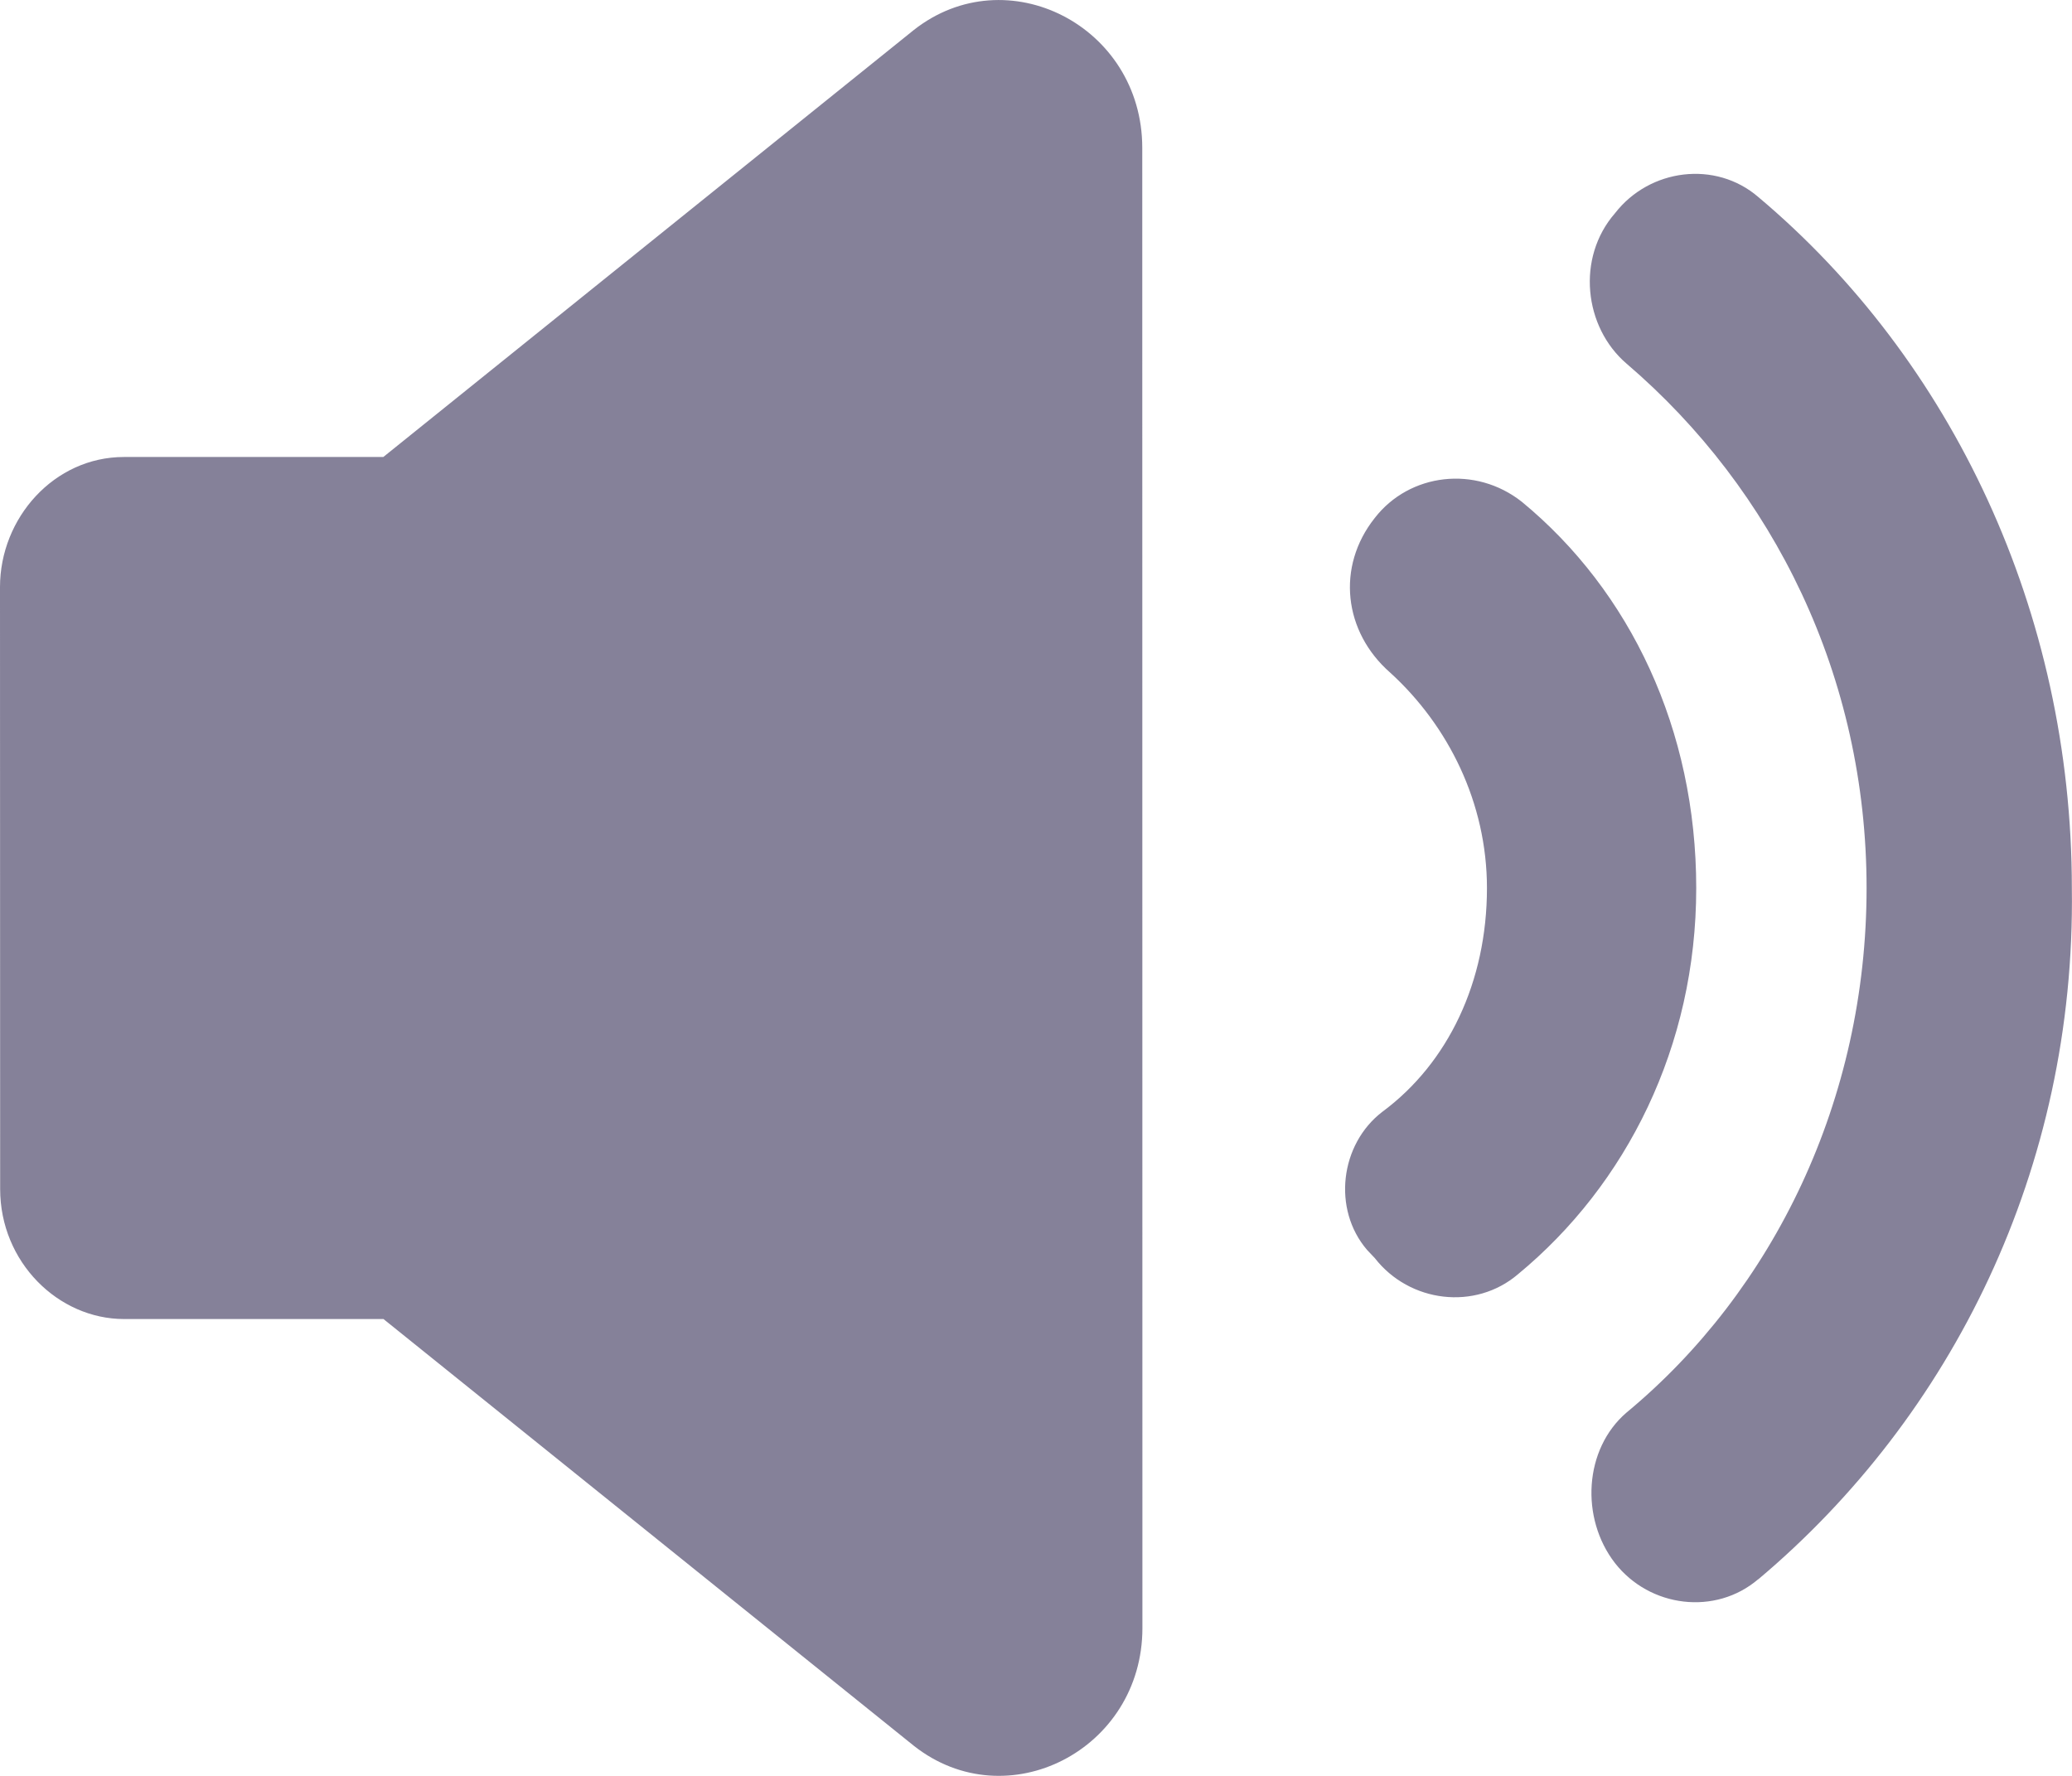
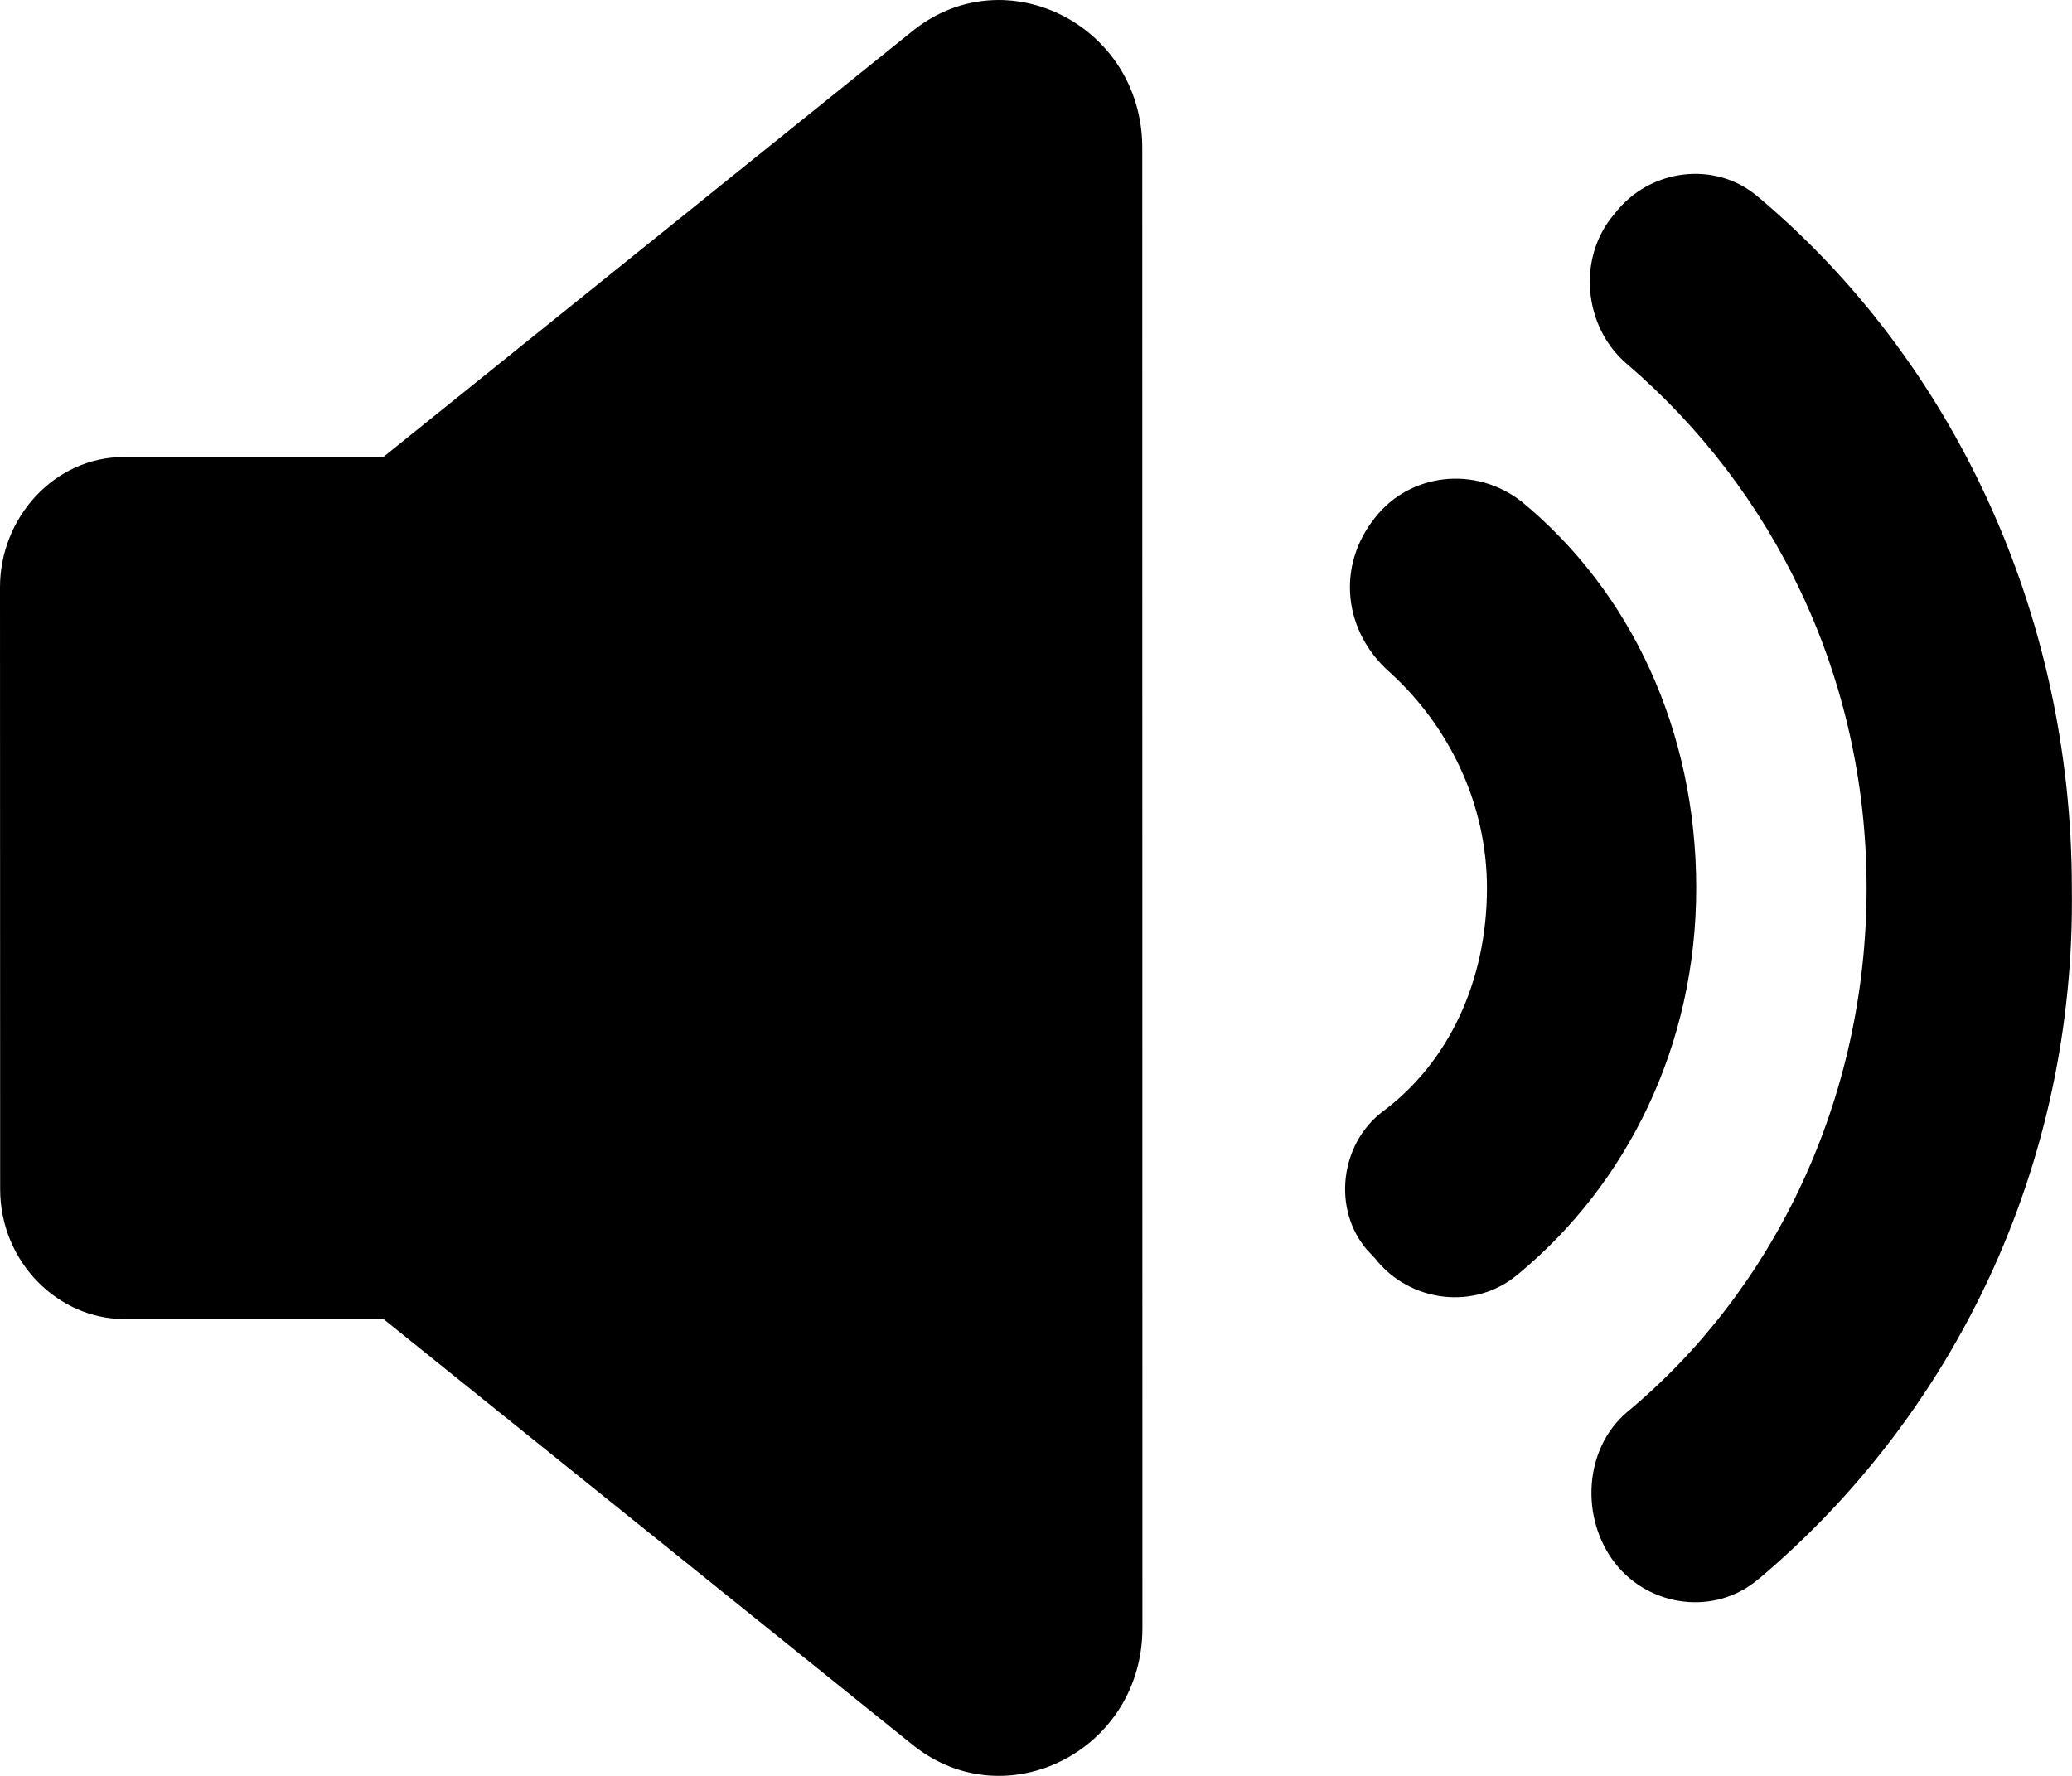
<svg xmlns="http://www.w3.org/2000/svg" width="14px" height="12px" viewBox="0 0 14 12" version="1.1">
  <g id="Playbar-Style-Guide" stroke="none" stroke-width="1" fill="none" fill-rule="evenodd">
    <g transform="translate(-708, -1450)" id="assets">
      <g transform="translate(59, 1378)">
        <g id="pbIconVolume" transform="translate(640, 62)">
          <rect id="Bound" x="0" y="0" width="32" height="32" />
-           <path d="M16.719,21.001 C16.719,21.825 15.803,22.292 15.175,21.797 L11.591,18.913 L9.838,18.913 C9.394,18.913 9.001,18.529 9.001,18.034 L9,13.967 C9,13.5 9.366,13.088 9.837,13.088 L11.59,13.088 L15.174,10.203 C15.802,9.708 16.718,10.175 16.718,10.999 L16.719,21.001 Z M19.257,18.61 C18.968,18.857 18.524,18.803 18.289,18.501 L18.237,18.446 C18.001,18.171 18.054,17.731 18.341,17.512 C18.785,17.183 19.047,16.633 19.047,16.001 C19.047,15.424 18.785,14.902 18.393,14.545 C18.079,14.27 18.027,13.83 18.289,13.5 C18.524,13.197 18.969,13.143 19.283,13.391 C20.016,13.995 20.461,14.93 20.461,16.001 C20.461,17.071 19.989,18.006 19.257,18.61 Z M20.88,20.671 C20.591,20.918 20.147,20.863 19.912,20.562 C19.677,20.259 19.702,19.792 19.99,19.545 C20.985,18.721 21.612,17.43 21.612,16.001 C21.612,14.573 20.985,13.308 19.99,12.457 C19.702,12.21 19.65,11.742 19.912,11.441 C20.147,11.138 20.592,11.083 20.88,11.331 C22.188,12.43 22.999,14.134 22.999,16.002 C23.025,17.896 22.188,19.572 20.88,20.672 L20.88,20.671 Z" id="volume" fill="#858199" />
+           <path d="M16.719,21.001 C16.719,21.825 15.803,22.292 15.175,21.797 L11.591,18.913 L9.838,18.913 C9.394,18.913 9.001,18.529 9.001,18.034 L9,13.967 C9,13.5 9.366,13.088 9.837,13.088 L11.59,13.088 L15.174,10.203 C15.802,9.708 16.718,10.175 16.718,10.999 L16.719,21.001 Z M19.257,18.61 C18.968,18.857 18.524,18.803 18.289,18.501 L18.237,18.446 C18.001,18.171 18.054,17.731 18.341,17.512 C18.785,17.183 19.047,16.633 19.047,16.001 C19.047,15.424 18.785,14.902 18.393,14.545 C18.079,14.27 18.027,13.83 18.289,13.5 C18.524,13.197 18.969,13.143 19.283,13.391 C20.016,13.995 20.461,14.93 20.461,16.001 C20.461,17.071 19.989,18.006 19.257,18.61 Z M20.88,20.671 C20.591,20.918 20.147,20.863 19.912,20.562 C19.677,20.259 19.702,19.792 19.99,19.545 C20.985,18.721 21.612,17.43 21.612,16.001 C21.612,14.573 20.985,13.308 19.99,12.457 C19.702,12.21 19.65,11.742 19.912,11.441 C20.147,11.138 20.592,11.083 20.88,11.331 C22.188,12.43 22.999,14.134 22.999,16.002 C23.025,17.896 22.188,19.572 20.88,20.672 L20.88,20.671 Z" id="volume" fill="#000" />
        </g>
      </g>
    </g>
  </g>
</svg>
